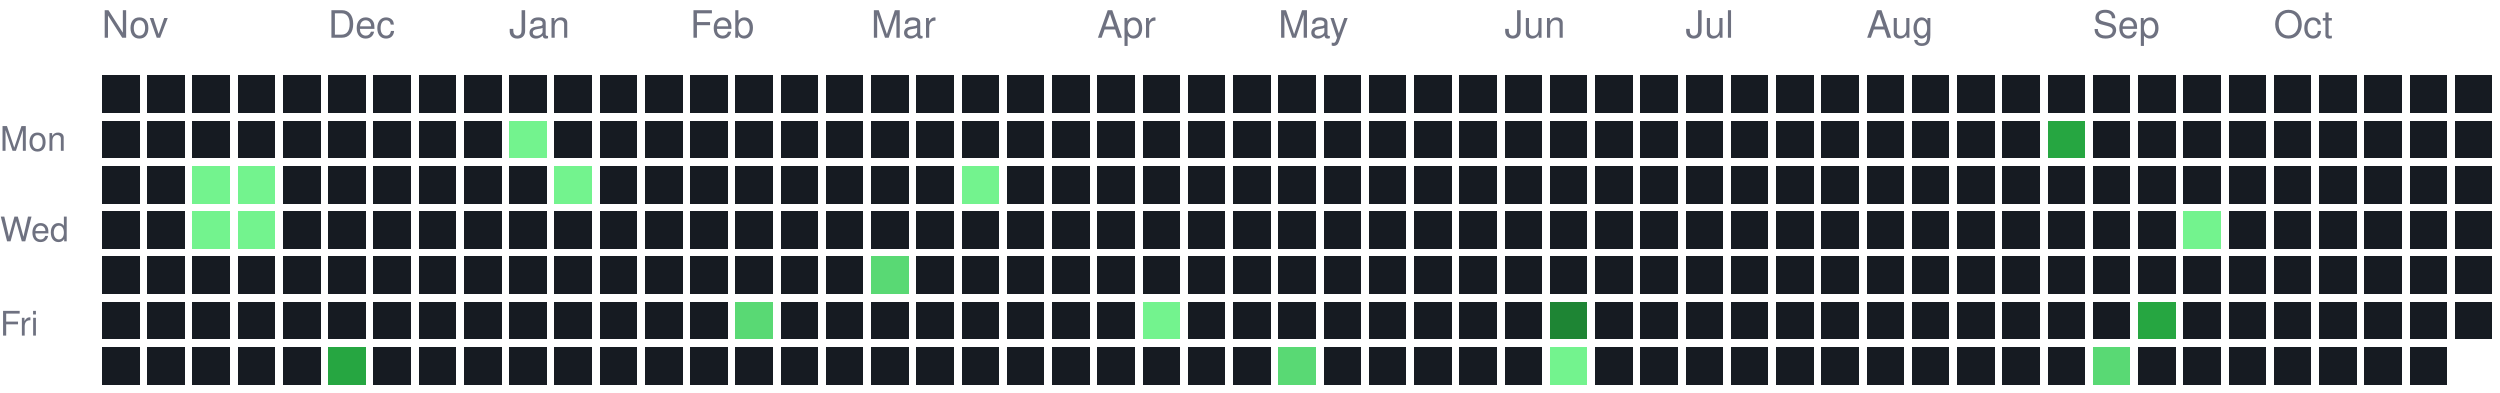
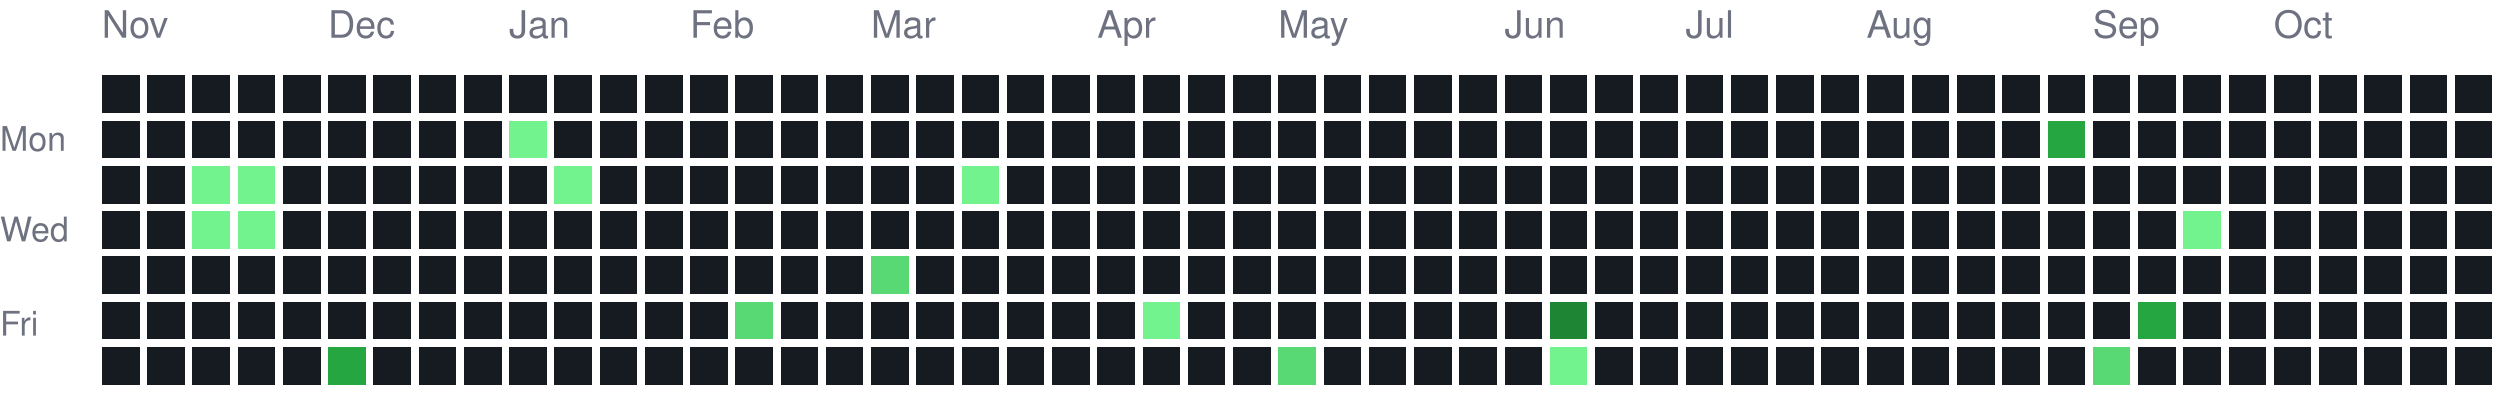
<svg xmlns="http://www.w3.org/2000/svg" version="1.1" width="663" height="104">
  <rect style="fill:#161b22;shape-rendering:crispedges;" data-score="0" data-date="2025-11-02" x="27" y="20" width="10" height="10" />
  <rect style="fill:#161b22;shape-rendering:crispedges;" data-score="0" data-date="2025-11-09" x="39" y="20" width="10" height="10" />
  <rect style="fill:#161b22;shape-rendering:crispedges;" data-score="0" data-date="2025-11-16" x="51" y="20" width="10" height="10" />
  <rect style="fill:#161b22;shape-rendering:crispedges;" data-score="0" data-date="2025-11-23" x="63" y="20" width="10" height="10" />
  <rect style="fill:#161b22;shape-rendering:crispedges;" data-score="0" data-date="2025-11-30" x="75" y="20" width="10" height="10" />
  <rect style="fill:#161b22;shape-rendering:crispedges;" data-score="0" data-date="2025-12-07" x="87" y="20" width="10" height="10" />
  <rect style="fill:#161b22;shape-rendering:crispedges;" data-score="0" data-date="2025-12-14" x="99" y="20" width="10" height="10" />
  <rect style="fill:#161b22;shape-rendering:crispedges;" data-score="0" data-date="2025-12-21" x="111" y="20" width="10" height="10" />
  <rect style="fill:#161b22;shape-rendering:crispedges;" data-score="0" data-date="2025-12-28" x="123" y="20" width="10" height="10" />
  <rect style="fill:#161b22;shape-rendering:crispedges;" data-score="0" data-date="2026-01-04" x="135" y="20" width="10" height="10" />
  <rect style="fill:#161b22;shape-rendering:crispedges;" data-score="0" data-date="2026-01-11" x="147" y="20" width="10" height="10" />
  <rect style="fill:#161b22;shape-rendering:crispedges;" data-score="0" data-date="2026-01-18" x="159" y="20" width="10" height="10" />
  <rect style="fill:#161b22;shape-rendering:crispedges;" data-score="0" data-date="2026-01-25" x="171" y="20" width="10" height="10" />
  <rect style="fill:#161b22;shape-rendering:crispedges;" data-score="0" data-date="2026-02-01" x="183" y="20" width="10" height="10" />
  <rect style="fill:#161b22;shape-rendering:crispedges;" data-score="0" data-date="2026-02-08" x="195" y="20" width="10" height="10" />
  <rect style="fill:#161b22;shape-rendering:crispedges;" data-score="0" data-date="2026-02-15" x="207" y="20" width="10" height="10" />
  <rect style="fill:#161b22;shape-rendering:crispedges;" data-score="0" data-date="2026-02-22" x="219" y="20" width="10" height="10" />
  <rect style="fill:#161b22;shape-rendering:crispedges;" data-score="0" data-date="2026-03-01" x="231" y="20" width="10" height="10" />
  <rect style="fill:#161b22;shape-rendering:crispedges;" data-score="0" data-date="2026-03-08" x="243" y="20" width="10" height="10" />
  <rect style="fill:#161b22;shape-rendering:crispedges;" data-score="0" data-date="2026-03-15" x="255" y="20" width="10" height="10" />
  <rect style="fill:#161b22;shape-rendering:crispedges;" data-score="0" data-date="2026-03-22" x="267" y="20" width="10" height="10" />
  <rect style="fill:#161b22;shape-rendering:crispedges;" data-score="0" data-date="2026-03-29" x="279" y="20" width="10" height="10" />
  <rect style="fill:#161b22;shape-rendering:crispedges;" data-score="0" data-date="2026-04-05" x="291" y="20" width="10" height="10" />
  <rect style="fill:#161b22;shape-rendering:crispedges;" data-score="0" data-date="2026-04-12" x="303" y="20" width="10" height="10" />
  <rect style="fill:#161b22;shape-rendering:crispedges;" data-score="0" data-date="2026-04-19" x="315" y="20" width="10" height="10" />
  <rect style="fill:#161b22;shape-rendering:crispedges;" data-score="0" data-date="2026-04-26" x="327" y="20" width="10" height="10" />
  <rect style="fill:#161b22;shape-rendering:crispedges;" data-score="0" data-date="2026-05-03" x="339" y="20" width="10" height="10" />
  <rect style="fill:#161b22;shape-rendering:crispedges;" data-score="0" data-date="2026-05-10" x="351" y="20" width="10" height="10" />
  <rect style="fill:#161b22;shape-rendering:crispedges;" data-score="0" data-date="2026-05-17" x="363" y="20" width="10" height="10" />
  <rect style="fill:#161b22;shape-rendering:crispedges;" data-score="0" data-date="2026-05-24" x="375" y="20" width="10" height="10" />
  <rect style="fill:#161b22;shape-rendering:crispedges;" data-score="0" data-date="2026-05-31" x="387" y="20" width="10" height="10" />
  <rect style="fill:#161b22;shape-rendering:crispedges;" data-score="0" data-date="2026-06-07" x="399" y="20" width="10" height="10" />
  <rect style="fill:#161b22;shape-rendering:crispedges;" data-score="0" data-date="2026-06-14" x="411" y="20" width="10" height="10" />
  <rect style="fill:#161b22;shape-rendering:crispedges;" data-score="0" data-date="2026-06-21" x="423" y="20" width="10" height="10" />
  <rect style="fill:#161b22;shape-rendering:crispedges;" data-score="0" data-date="2026-06-28" x="435" y="20" width="10" height="10" />
  <rect style="fill:#161b22;shape-rendering:crispedges;" data-score="0" data-date="2026-07-05" x="447" y="20" width="10" height="10" />
  <rect style="fill:#161b22;shape-rendering:crispedges;" data-score="0" data-date="2026-07-12" x="459" y="20" width="10" height="10" />
  <rect style="fill:#161b22;shape-rendering:crispedges;" data-score="0" data-date="2026-07-19" x="471" y="20" width="10" height="10" />
  <rect style="fill:#161b22;shape-rendering:crispedges;" data-score="0" data-date="2026-07-26" x="483" y="20" width="10" height="10" />
  <rect style="fill:#161b22;shape-rendering:crispedges;" data-score="0" data-date="2026-08-02" x="495" y="20" width="10" height="10" />
  <rect style="fill:#161b22;shape-rendering:crispedges;" data-score="0" data-date="2026-08-09" x="507" y="20" width="10" height="10" />
  <rect style="fill:#161b22;shape-rendering:crispedges;" data-score="0" data-date="2026-08-16" x="519" y="20" width="10" height="10" />
  <rect style="fill:#161b22;shape-rendering:crispedges;" data-score="0" data-date="2026-08-23" x="531" y="20" width="10" height="10" />
  <rect style="fill:#161b22;shape-rendering:crispedges;" data-score="0" data-date="2026-08-30" x="543" y="20" width="10" height="10" />
  <rect style="fill:#161b22;shape-rendering:crispedges;" data-score="0" data-date="2026-09-06" x="555" y="20" width="10" height="10" />
  <rect style="fill:#161b22;shape-rendering:crispedges;" data-score="0" data-date="2026-09-13" x="567" y="20" width="10" height="10" />
  <rect style="fill:#161b22;shape-rendering:crispedges;" data-score="0" data-date="2026-09-20" x="579" y="20" width="10" height="10" />
  <rect style="fill:#161b22;shape-rendering:crispedges;" data-score="0" data-date="2026-09-27" x="591" y="20" width="10" height="10" />
  <rect style="fill:#161b22;shape-rendering:crispedges;" data-score="0" data-date="2026-10-04" x="603" y="20" width="10" height="10" />
  <rect style="fill:#161b22;shape-rendering:crispedges;" data-score="0" data-date="2026-10-11" x="615" y="20" width="10" height="10" />
  <rect style="fill:#161b22;shape-rendering:crispedges;" data-score="0" data-date="2026-10-18" x="627" y="20" width="10" height="10" />
  <rect style="fill:#161b22;shape-rendering:crispedges;" data-score="0" data-date="2026-10-25" x="639" y="20" width="10" height="10" />
  <rect style="fill:#161b22;shape-rendering:crispedges;" data-score="0" data-date="2026-11-01" x="651" y="20" width="10" height="10" />
  <rect style="fill:#161b22;shape-rendering:crispedges;" data-score="0" data-date="2025-11-03" x="27" y="32" width="10" height="10" />
  <rect style="fill:#161b22;shape-rendering:crispedges;" data-score="0" data-date="2025-11-10" x="39" y="32" width="10" height="10" />
  <rect style="fill:#161b22;shape-rendering:crispedges;" data-score="0" data-date="2025-11-17" x="51" y="32" width="10" height="10" />
  <rect style="fill:#161b22;shape-rendering:crispedges;" data-score="0" data-date="2025-11-24" x="63" y="32" width="10" height="10" />
  <rect style="fill:#161b22;shape-rendering:crispedges;" data-score="0" data-date="2025-12-01" x="75" y="32" width="10" height="10" />
  <rect style="fill:#161b22;shape-rendering:crispedges;" data-score="0" data-date="2025-12-08" x="87" y="32" width="10" height="10" />
  <rect style="fill:#161b22;shape-rendering:crispedges;" data-score="0" data-date="2025-12-15" x="99" y="32" width="10" height="10" />
  <rect style="fill:#161b22;shape-rendering:crispedges;" data-score="0" data-date="2025-12-22" x="111" y="32" width="10" height="10" />
  <rect style="fill:#161b22;shape-rendering:crispedges;" data-score="0" data-date="2025-12-29" x="123" y="32" width="10" height="10" />
  <rect style="fill:#73f38e;shape-rendering:crispedges;" data-score="1" data-date="2026-01-05" x="135" y="32" width="10" height="10" />
  <rect style="fill:#161b22;shape-rendering:crispedges;" data-score="0" data-date="2026-01-12" x="147" y="32" width="10" height="10" />
  <rect style="fill:#161b22;shape-rendering:crispedges;" data-score="0" data-date="2026-01-19" x="159" y="32" width="10" height="10" />
  <rect style="fill:#161b22;shape-rendering:crispedges;" data-score="0" data-date="2026-01-26" x="171" y="32" width="10" height="10" />
  <rect style="fill:#161b22;shape-rendering:crispedges;" data-score="0" data-date="2026-02-02" x="183" y="32" width="10" height="10" />
  <rect style="fill:#161b22;shape-rendering:crispedges;" data-score="0" data-date="2026-02-09" x="195" y="32" width="10" height="10" />
  <rect style="fill:#161b22;shape-rendering:crispedges;" data-score="0" data-date="2026-02-16" x="207" y="32" width="10" height="10" />
  <rect style="fill:#161b22;shape-rendering:crispedges;" data-score="0" data-date="2026-02-23" x="219" y="32" width="10" height="10" />
  <rect style="fill:#161b22;shape-rendering:crispedges;" data-score="0" data-date="2026-03-02" x="231" y="32" width="10" height="10" />
  <rect style="fill:#161b22;shape-rendering:crispedges;" data-score="0" data-date="2026-03-09" x="243" y="32" width="10" height="10" />
  <rect style="fill:#161b22;shape-rendering:crispedges;" data-score="0" data-date="2026-03-16" x="255" y="32" width="10" height="10" />
  <rect style="fill:#161b22;shape-rendering:crispedges;" data-score="0" data-date="2026-03-23" x="267" y="32" width="10" height="10" />
  <rect style="fill:#161b22;shape-rendering:crispedges;" data-score="0" data-date="2026-03-30" x="279" y="32" width="10" height="10" />
  <rect style="fill:#161b22;shape-rendering:crispedges;" data-score="0" data-date="2026-04-06" x="291" y="32" width="10" height="10" />
  <rect style="fill:#161b22;shape-rendering:crispedges;" data-score="0" data-date="2026-04-13" x="303" y="32" width="10" height="10" />
  <rect style="fill:#161b22;shape-rendering:crispedges;" data-score="0" data-date="2026-04-20" x="315" y="32" width="10" height="10" />
  <rect style="fill:#161b22;shape-rendering:crispedges;" data-score="0" data-date="2026-04-27" x="327" y="32" width="10" height="10" />
  <rect style="fill:#161b22;shape-rendering:crispedges;" data-score="0" data-date="2026-05-04" x="339" y="32" width="10" height="10" />
  <rect style="fill:#161b22;shape-rendering:crispedges;" data-score="0" data-date="2026-05-11" x="351" y="32" width="10" height="10" />
  <rect style="fill:#161b22;shape-rendering:crispedges;" data-score="0" data-date="2026-05-18" x="363" y="32" width="10" height="10" />
  <rect style="fill:#161b22;shape-rendering:crispedges;" data-score="0" data-date="2026-05-25" x="375" y="32" width="10" height="10" />
  <rect style="fill:#161b22;shape-rendering:crispedges;" data-score="0" data-date="2026-06-01" x="387" y="32" width="10" height="10" />
  <rect style="fill:#161b22;shape-rendering:crispedges;" data-score="0" data-date="2026-06-08" x="399" y="32" width="10" height="10" />
  <rect style="fill:#161b22;shape-rendering:crispedges;" data-score="0" data-date="2026-06-15" x="411" y="32" width="10" height="10" />
  <rect style="fill:#161b22;shape-rendering:crispedges;" data-score="0" data-date="2026-06-22" x="423" y="32" width="10" height="10" />
  <rect style="fill:#161b22;shape-rendering:crispedges;" data-score="0" data-date="2026-06-29" x="435" y="32" width="10" height="10" />
  <rect style="fill:#161b22;shape-rendering:crispedges;" data-score="0" data-date="2026-07-06" x="447" y="32" width="10" height="10" />
  <rect style="fill:#161b22;shape-rendering:crispedges;" data-score="0" data-date="2026-07-13" x="459" y="32" width="10" height="10" />
  <rect style="fill:#161b22;shape-rendering:crispedges;" data-score="0" data-date="2026-07-20" x="471" y="32" width="10" height="10" />
  <rect style="fill:#161b22;shape-rendering:crispedges;" data-score="0" data-date="2026-07-27" x="483" y="32" width="10" height="10" />
  <rect style="fill:#161b22;shape-rendering:crispedges;" data-score="0" data-date="2026-08-03" x="495" y="32" width="10" height="10" />
  <rect style="fill:#161b22;shape-rendering:crispedges;" data-score="0" data-date="2026-08-10" x="507" y="32" width="10" height="10" />
  <rect style="fill:#161b22;shape-rendering:crispedges;" data-score="0" data-date="2026-08-17" x="519" y="32" width="10" height="10" />
  <rect style="fill:#161b22;shape-rendering:crispedges;" data-score="0" data-date="2026-08-24" x="531" y="32" width="10" height="10" />
  <rect style="fill:#26a641;shape-rendering:crispedges;" data-score="3" data-date="2026-08-31" x="543" y="32" width="10" height="10" />
  <rect style="fill:#161b22;shape-rendering:crispedges;" data-score="0" data-date="2026-09-07" x="555" y="32" width="10" height="10" />
  <rect style="fill:#161b22;shape-rendering:crispedges;" data-score="0" data-date="2026-09-14" x="567" y="32" width="10" height="10" />
  <rect style="fill:#161b22;shape-rendering:crispedges;" data-score="0" data-date="2026-09-21" x="579" y="32" width="10" height="10" />
  <rect style="fill:#161b22;shape-rendering:crispedges;" data-score="0" data-date="2026-09-28" x="591" y="32" width="10" height="10" />
  <rect style="fill:#161b22;shape-rendering:crispedges;" data-score="0" data-date="2026-10-05" x="603" y="32" width="10" height="10" />
  <rect style="fill:#161b22;shape-rendering:crispedges;" data-score="0" data-date="2026-10-12" x="615" y="32" width="10" height="10" />
  <rect style="fill:#161b22;shape-rendering:crispedges;" data-score="0" data-date="2026-10-19" x="627" y="32" width="10" height="10" />
  <rect style="fill:#161b22;shape-rendering:crispedges;" data-score="0" data-date="2026-10-26" x="639" y="32" width="10" height="10" />
  <rect style="fill:#161b22;shape-rendering:crispedges;" data-score="0" data-date="2026-11-02" x="651" y="32" width="10" height="10" />
  <rect style="fill:#161b22;shape-rendering:crispedges;" data-score="0" data-date="2025-11-04" x="27" y="44" width="10" height="10" />
  <rect style="fill:#161b22;shape-rendering:crispedges;" data-score="0" data-date="2025-11-11" x="39" y="44" width="10" height="10" />
  <rect style="fill:#73f38e;shape-rendering:crispedges;" data-score="1" data-date="2025-11-18" x="51" y="44" width="10" height="10" />
  <rect style="fill:#73f38e;shape-rendering:crispedges;" data-score="1" data-date="2025-11-25" x="63" y="44" width="10" height="10" />
  <rect style="fill:#161b22;shape-rendering:crispedges;" data-score="0" data-date="2025-12-02" x="75" y="44" width="10" height="10" />
  <rect style="fill:#161b22;shape-rendering:crispedges;" data-score="0" data-date="2025-12-09" x="87" y="44" width="10" height="10" />
  <rect style="fill:#161b22;shape-rendering:crispedges;" data-score="0" data-date="2025-12-16" x="99" y="44" width="10" height="10" />
  <rect style="fill:#161b22;shape-rendering:crispedges;" data-score="0" data-date="2025-12-23" x="111" y="44" width="10" height="10" />
  <rect style="fill:#161b22;shape-rendering:crispedges;" data-score="0" data-date="2025-12-30" x="123" y="44" width="10" height="10" />
  <rect style="fill:#161b22;shape-rendering:crispedges;" data-score="0" data-date="2026-01-06" x="135" y="44" width="10" height="10" />
  <rect style="fill:#73f38e;shape-rendering:crispedges;" data-score="1" data-date="2026-01-13" x="147" y="44" width="10" height="10" />
  <rect style="fill:#161b22;shape-rendering:crispedges;" data-score="0" data-date="2026-01-20" x="159" y="44" width="10" height="10" />
  <rect style="fill:#161b22;shape-rendering:crispedges;" data-score="0" data-date="2026-01-27" x="171" y="44" width="10" height="10" />
  <rect style="fill:#161b22;shape-rendering:crispedges;" data-score="0" data-date="2026-02-03" x="183" y="44" width="10" height="10" />
  <rect style="fill:#161b22;shape-rendering:crispedges;" data-score="0" data-date="2026-02-10" x="195" y="44" width="10" height="10" />
  <rect style="fill:#161b22;shape-rendering:crispedges;" data-score="0" data-date="2026-02-17" x="207" y="44" width="10" height="10" />
  <rect style="fill:#161b22;shape-rendering:crispedges;" data-score="0" data-date="2026-02-24" x="219" y="44" width="10" height="10" />
  <rect style="fill:#161b22;shape-rendering:crispedges;" data-score="0" data-date="2026-03-03" x="231" y="44" width="10" height="10" />
  <rect style="fill:#161b22;shape-rendering:crispedges;" data-score="0" data-date="2026-03-10" x="243" y="44" width="10" height="10" />
  <rect style="fill:#73f38e;shape-rendering:crispedges;" data-score="1" data-date="2026-03-17" x="255" y="44" width="10" height="10" />
  <rect style="fill:#161b22;shape-rendering:crispedges;" data-score="0" data-date="2026-03-24" x="267" y="44" width="10" height="10" />
  <rect style="fill:#161b22;shape-rendering:crispedges;" data-score="0" data-date="2026-03-31" x="279" y="44" width="10" height="10" />
  <rect style="fill:#161b22;shape-rendering:crispedges;" data-score="0" data-date="2026-04-07" x="291" y="44" width="10" height="10" />
  <rect style="fill:#161b22;shape-rendering:crispedges;" data-score="0" data-date="2026-04-14" x="303" y="44" width="10" height="10" />
  <rect style="fill:#161b22;shape-rendering:crispedges;" data-score="0" data-date="2026-04-21" x="315" y="44" width="10" height="10" />
  <rect style="fill:#161b22;shape-rendering:crispedges;" data-score="0" data-date="2026-04-28" x="327" y="44" width="10" height="10" />
  <rect style="fill:#161b22;shape-rendering:crispedges;" data-score="0" data-date="2026-05-05" x="339" y="44" width="10" height="10" />
  <rect style="fill:#161b22;shape-rendering:crispedges;" data-score="0" data-date="2026-05-12" x="351" y="44" width="10" height="10" />
  <rect style="fill:#161b22;shape-rendering:crispedges;" data-score="0" data-date="2026-05-19" x="363" y="44" width="10" height="10" />
  <rect style="fill:#161b22;shape-rendering:crispedges;" data-score="0" data-date="2026-05-26" x="375" y="44" width="10" height="10" />
  <rect style="fill:#161b22;shape-rendering:crispedges;" data-score="0" data-date="2026-06-02" x="387" y="44" width="10" height="10" />
  <rect style="fill:#161b22;shape-rendering:crispedges;" data-score="0" data-date="2026-06-09" x="399" y="44" width="10" height="10" />
  <rect style="fill:#161b22;shape-rendering:crispedges;" data-score="0" data-date="2026-06-16" x="411" y="44" width="10" height="10" />
  <rect style="fill:#161b22;shape-rendering:crispedges;" data-score="0" data-date="2026-06-23" x="423" y="44" width="10" height="10" />
  <rect style="fill:#161b22;shape-rendering:crispedges;" data-score="0" data-date="2026-06-30" x="435" y="44" width="10" height="10" />
  <rect style="fill:#161b22;shape-rendering:crispedges;" data-score="0" data-date="2026-07-07" x="447" y="44" width="10" height="10" />
  <rect style="fill:#161b22;shape-rendering:crispedges;" data-score="0" data-date="2026-07-14" x="459" y="44" width="10" height="10" />
  <rect style="fill:#161b22;shape-rendering:crispedges;" data-score="0" data-date="2026-07-21" x="471" y="44" width="10" height="10" />
  <rect style="fill:#161b22;shape-rendering:crispedges;" data-score="0" data-date="2026-07-28" x="483" y="44" width="10" height="10" />
  <rect style="fill:#161b22;shape-rendering:crispedges;" data-score="0" data-date="2026-08-04" x="495" y="44" width="10" height="10" />
  <rect style="fill:#161b22;shape-rendering:crispedges;" data-score="0" data-date="2026-08-11" x="507" y="44" width="10" height="10" />
  <rect style="fill:#161b22;shape-rendering:crispedges;" data-score="0" data-date="2026-08-18" x="519" y="44" width="10" height="10" />
  <rect style="fill:#161b22;shape-rendering:crispedges;" data-score="0" data-date="2026-08-25" x="531" y="44" width="10" height="10" />
  <rect style="fill:#161b22;shape-rendering:crispedges;" data-score="0" data-date="2026-09-01" x="543" y="44" width="10" height="10" />
  <rect style="fill:#161b22;shape-rendering:crispedges;" data-score="0" data-date="2026-09-08" x="555" y="44" width="10" height="10" />
  <rect style="fill:#161b22;shape-rendering:crispedges;" data-score="0" data-date="2026-09-15" x="567" y="44" width="10" height="10" />
  <rect style="fill:#161b22;shape-rendering:crispedges;" data-score="0" data-date="2026-09-22" x="579" y="44" width="10" height="10" />
  <rect style="fill:#161b22;shape-rendering:crispedges;" data-score="0" data-date="2026-09-29" x="591" y="44" width="10" height="10" />
  <rect style="fill:#161b22;shape-rendering:crispedges;" data-score="0" data-date="2026-10-06" x="603" y="44" width="10" height="10" />
  <rect style="fill:#161b22;shape-rendering:crispedges;" data-score="0" data-date="2026-10-13" x="615" y="44" width="10" height="10" />
  <rect style="fill:#161b22;shape-rendering:crispedges;" data-score="0" data-date="2026-10-20" x="627" y="44" width="10" height="10" />
  <rect style="fill:#161b22;shape-rendering:crispedges;" data-score="0" data-date="2026-10-27" x="639" y="44" width="10" height="10" />
  <rect style="fill:#161b22;shape-rendering:crispedges;" data-score="0" data-date="2026-11-03" x="651" y="44" width="10" height="10" />
  <rect style="fill:#161b22;shape-rendering:crispedges;" data-score="0" data-date="2025-11-05" x="27" y="56" width="10" height="10" />
  <rect style="fill:#161b22;shape-rendering:crispedges;" data-score="0" data-date="2025-11-12" x="39" y="56" width="10" height="10" />
  <rect style="fill:#73f38e;shape-rendering:crispedges;" data-score="1" data-date="2025-11-19" x="51" y="56" width="10" height="10" />
  <rect style="fill:#73f38e;shape-rendering:crispedges;" data-score="1" data-date="2025-11-26" x="63" y="56" width="10" height="10" />
  <rect style="fill:#161b22;shape-rendering:crispedges;" data-score="0" data-date="2025-12-03" x="75" y="56" width="10" height="10" />
  <rect style="fill:#161b22;shape-rendering:crispedges;" data-score="0" data-date="2025-12-10" x="87" y="56" width="10" height="10" />
  <rect style="fill:#161b22;shape-rendering:crispedges;" data-score="0" data-date="2025-12-17" x="99" y="56" width="10" height="10" />
  <rect style="fill:#161b22;shape-rendering:crispedges;" data-score="0" data-date="2025-12-24" x="111" y="56" width="10" height="10" />
  <rect style="fill:#161b22;shape-rendering:crispedges;" data-score="0" data-date="2025-12-31" x="123" y="56" width="10" height="10" />
  <rect style="fill:#161b22;shape-rendering:crispedges;" data-score="0" data-date="2026-01-07" x="135" y="56" width="10" height="10" />
  <rect style="fill:#161b22;shape-rendering:crispedges;" data-score="0" data-date="2026-01-14" x="147" y="56" width="10" height="10" />
  <rect style="fill:#161b22;shape-rendering:crispedges;" data-score="0" data-date="2026-01-21" x="159" y="56" width="10" height="10" />
  <rect style="fill:#161b22;shape-rendering:crispedges;" data-score="0" data-date="2026-01-28" x="171" y="56" width="10" height="10" />
  <rect style="fill:#161b22;shape-rendering:crispedges;" data-score="0" data-date="2026-02-04" x="183" y="56" width="10" height="10" />
  <rect style="fill:#161b22;shape-rendering:crispedges;" data-score="0" data-date="2026-02-11" x="195" y="56" width="10" height="10" />
  <rect style="fill:#161b22;shape-rendering:crispedges;" data-score="0" data-date="2026-02-18" x="207" y="56" width="10" height="10" />
  <rect style="fill:#161b22;shape-rendering:crispedges;" data-score="0" data-date="2026-02-25" x="219" y="56" width="10" height="10" />
  <rect style="fill:#161b22;shape-rendering:crispedges;" data-score="0" data-date="2026-03-04" x="231" y="56" width="10" height="10" />
  <rect style="fill:#161b22;shape-rendering:crispedges;" data-score="0" data-date="2026-03-11" x="243" y="56" width="10" height="10" />
  <rect style="fill:#161b22;shape-rendering:crispedges;" data-score="0" data-date="2026-03-18" x="255" y="56" width="10" height="10" />
  <rect style="fill:#161b22;shape-rendering:crispedges;" data-score="0" data-date="2026-03-25" x="267" y="56" width="10" height="10" />
  <rect style="fill:#161b22;shape-rendering:crispedges;" data-score="0" data-date="2026-04-01" x="279" y="56" width="10" height="10" />
  <rect style="fill:#161b22;shape-rendering:crispedges;" data-score="0" data-date="2026-04-08" x="291" y="56" width="10" height="10" />
  <rect style="fill:#161b22;shape-rendering:crispedges;" data-score="0" data-date="2026-04-15" x="303" y="56" width="10" height="10" />
  <rect style="fill:#161b22;shape-rendering:crispedges;" data-score="0" data-date="2026-04-22" x="315" y="56" width="10" height="10" />
  <rect style="fill:#161b22;shape-rendering:crispedges;" data-score="0" data-date="2026-04-29" x="327" y="56" width="10" height="10" />
  <rect style="fill:#161b22;shape-rendering:crispedges;" data-score="0" data-date="2026-05-06" x="339" y="56" width="10" height="10" />
  <rect style="fill:#161b22;shape-rendering:crispedges;" data-score="0" data-date="2026-05-13" x="351" y="56" width="10" height="10" />
  <rect style="fill:#161b22;shape-rendering:crispedges;" data-score="0" data-date="2026-05-20" x="363" y="56" width="10" height="10" />
  <rect style="fill:#161b22;shape-rendering:crispedges;" data-score="0" data-date="2026-05-27" x="375" y="56" width="10" height="10" />
  <rect style="fill:#161b22;shape-rendering:crispedges;" data-score="0" data-date="2026-06-03" x="387" y="56" width="10" height="10" />
  <rect style="fill:#161b22;shape-rendering:crispedges;" data-score="0" data-date="2026-06-10" x="399" y="56" width="10" height="10" />
  <rect style="fill:#161b22;shape-rendering:crispedges;" data-score="0" data-date="2026-06-17" x="411" y="56" width="10" height="10" />
  <rect style="fill:#161b22;shape-rendering:crispedges;" data-score="0" data-date="2026-06-24" x="423" y="56" width="10" height="10" />
  <rect style="fill:#161b22;shape-rendering:crispedges;" data-score="0" data-date="2026-07-01" x="435" y="56" width="10" height="10" />
  <rect style="fill:#161b22;shape-rendering:crispedges;" data-score="0" data-date="2026-07-08" x="447" y="56" width="10" height="10" />
  <rect style="fill:#161b22;shape-rendering:crispedges;" data-score="0" data-date="2026-07-15" x="459" y="56" width="10" height="10" />
  <rect style="fill:#161b22;shape-rendering:crispedges;" data-score="0" data-date="2026-07-22" x="471" y="56" width="10" height="10" />
  <rect style="fill:#161b22;shape-rendering:crispedges;" data-score="0" data-date="2026-07-29" x="483" y="56" width="10" height="10" />
  <rect style="fill:#161b22;shape-rendering:crispedges;" data-score="0" data-date="2026-08-05" x="495" y="56" width="10" height="10" />
  <rect style="fill:#161b22;shape-rendering:crispedges;" data-score="0" data-date="2026-08-12" x="507" y="56" width="10" height="10" />
  <rect style="fill:#161b22;shape-rendering:crispedges;" data-score="0" data-date="2026-08-19" x="519" y="56" width="10" height="10" />
  <rect style="fill:#161b22;shape-rendering:crispedges;" data-score="0" data-date="2026-08-26" x="531" y="56" width="10" height="10" />
  <rect style="fill:#161b22;shape-rendering:crispedges;" data-score="0" data-date="2026-09-02" x="543" y="56" width="10" height="10" />
  <rect style="fill:#161b22;shape-rendering:crispedges;" data-score="0" data-date="2026-09-09" x="555" y="56" width="10" height="10" />
  <rect style="fill:#161b22;shape-rendering:crispedges;" data-score="0" data-date="2026-09-16" x="567" y="56" width="10" height="10" />
  <rect style="fill:#73f38e;shape-rendering:crispedges;" data-score="1" data-date="2026-09-23" x="579" y="56" width="10" height="10" />
  <rect style="fill:#161b22;shape-rendering:crispedges;" data-score="0" data-date="2026-09-30" x="591" y="56" width="10" height="10" />
  <rect style="fill:#161b22;shape-rendering:crispedges;" data-score="0" data-date="2026-10-07" x="603" y="56" width="10" height="10" />
  <rect style="fill:#161b22;shape-rendering:crispedges;" data-score="0" data-date="2026-10-14" x="615" y="56" width="10" height="10" />
  <rect style="fill:#161b22;shape-rendering:crispedges;" data-score="0" data-date="2026-10-21" x="627" y="56" width="10" height="10" />
  <rect style="fill:#161b22;shape-rendering:crispedges;" data-score="0" data-date="2026-10-28" x="639" y="56" width="10" height="10" />
  <rect style="fill:#161b22;shape-rendering:crispedges;" data-score="0" data-date="2026-11-04" x="651" y="56" width="10" height="10" />
  <rect style="fill:#161b22;shape-rendering:crispedges;" data-score="0" data-date="2025-11-06" x="27" y="68" width="10" height="10" />
  <rect style="fill:#161b22;shape-rendering:crispedges;" data-score="0" data-date="2025-11-13" x="39" y="68" width="10" height="10" />
  <rect style="fill:#161b22;shape-rendering:crispedges;" data-score="0" data-date="2025-11-20" x="51" y="68" width="10" height="10" />
  <rect style="fill:#161b22;shape-rendering:crispedges;" data-score="0" data-date="2025-11-27" x="63" y="68" width="10" height="10" />
  <rect style="fill:#161b22;shape-rendering:crispedges;" data-score="0" data-date="2025-12-04" x="75" y="68" width="10" height="10" />
  <rect style="fill:#161b22;shape-rendering:crispedges;" data-score="0" data-date="2025-12-11" x="87" y="68" width="10" height="10" />
  <rect style="fill:#161b22;shape-rendering:crispedges;" data-score="0" data-date="2025-12-18" x="99" y="68" width="10" height="10" />
  <rect style="fill:#161b22;shape-rendering:crispedges;" data-score="0" data-date="2025-12-25" x="111" y="68" width="10" height="10" />
  <rect style="fill:#161b22;shape-rendering:crispedges;" data-score="0" data-date="2026-01-01" x="123" y="68" width="10" height="10" />
  <rect style="fill:#161b22;shape-rendering:crispedges;" data-score="0" data-date="2026-01-08" x="135" y="68" width="10" height="10" />
  <rect style="fill:#161b22;shape-rendering:crispedges;" data-score="0" data-date="2026-01-15" x="147" y="68" width="10" height="10" />
  <rect style="fill:#161b22;shape-rendering:crispedges;" data-score="0" data-date="2026-01-22" x="159" y="68" width="10" height="10" />
  <rect style="fill:#161b22;shape-rendering:crispedges;" data-score="0" data-date="2026-01-29" x="171" y="68" width="10" height="10" />
  <rect style="fill:#161b22;shape-rendering:crispedges;" data-score="0" data-date="2026-02-05" x="183" y="68" width="10" height="10" />
  <rect style="fill:#161b22;shape-rendering:crispedges;" data-score="0" data-date="2026-02-12" x="195" y="68" width="10" height="10" />
  <rect style="fill:#161b22;shape-rendering:crispedges;" data-score="0" data-date="2026-02-19" x="207" y="68" width="10" height="10" />
  <rect style="fill:#161b22;shape-rendering:crispedges;" data-score="0" data-date="2026-02-26" x="219" y="68" width="10" height="10" />
  <rect style="fill:#59d974;shape-rendering:crispedges;" data-score="2" data-date="2026-03-05" x="231" y="68" width="10" height="10" />
  <rect style="fill:#161b22;shape-rendering:crispedges;" data-score="0" data-date="2026-03-12" x="243" y="68" width="10" height="10" />
  <rect style="fill:#161b22;shape-rendering:crispedges;" data-score="0" data-date="2026-03-19" x="255" y="68" width="10" height="10" />
  <rect style="fill:#161b22;shape-rendering:crispedges;" data-score="0" data-date="2026-03-26" x="267" y="68" width="10" height="10" />
  <rect style="fill:#161b22;shape-rendering:crispedges;" data-score="0" data-date="2026-04-02" x="279" y="68" width="10" height="10" />
  <rect style="fill:#161b22;shape-rendering:crispedges;" data-score="0" data-date="2026-04-09" x="291" y="68" width="10" height="10" />
  <rect style="fill:#161b22;shape-rendering:crispedges;" data-score="0" data-date="2026-04-16" x="303" y="68" width="10" height="10" />
  <rect style="fill:#161b22;shape-rendering:crispedges;" data-score="0" data-date="2026-04-23" x="315" y="68" width="10" height="10" />
  <rect style="fill:#161b22;shape-rendering:crispedges;" data-score="0" data-date="2026-04-30" x="327" y="68" width="10" height="10" />
  <rect style="fill:#161b22;shape-rendering:crispedges;" data-score="0" data-date="2026-05-07" x="339" y="68" width="10" height="10" />
  <rect style="fill:#161b22;shape-rendering:crispedges;" data-score="0" data-date="2026-05-14" x="351" y="68" width="10" height="10" />
  <rect style="fill:#161b22;shape-rendering:crispedges;" data-score="0" data-date="2026-05-21" x="363" y="68" width="10" height="10" />
  <rect style="fill:#161b22;shape-rendering:crispedges;" data-score="0" data-date="2026-05-28" x="375" y="68" width="10" height="10" />
  <rect style="fill:#161b22;shape-rendering:crispedges;" data-score="0" data-date="2026-06-04" x="387" y="68" width="10" height="10" />
  <rect style="fill:#161b22;shape-rendering:crispedges;" data-score="0" data-date="2026-06-11" x="399" y="68" width="10" height="10" />
  <rect style="fill:#161b22;shape-rendering:crispedges;" data-score="0" data-date="2026-06-18" x="411" y="68" width="10" height="10" />
  <rect style="fill:#161b22;shape-rendering:crispedges;" data-score="0" data-date="2026-06-25" x="423" y="68" width="10" height="10" />
  <rect style="fill:#161b22;shape-rendering:crispedges;" data-score="0" data-date="2026-07-02" x="435" y="68" width="10" height="10" />
  <rect style="fill:#161b22;shape-rendering:crispedges;" data-score="0" data-date="2026-07-09" x="447" y="68" width="10" height="10" />
  <rect style="fill:#161b22;shape-rendering:crispedges;" data-score="0" data-date="2026-07-16" x="459" y="68" width="10" height="10" />
  <rect style="fill:#161b22;shape-rendering:crispedges;" data-score="0" data-date="2026-07-23" x="471" y="68" width="10" height="10" />
  <rect style="fill:#161b22;shape-rendering:crispedges;" data-score="0" data-date="2026-07-30" x="483" y="68" width="10" height="10" />
  <rect style="fill:#161b22;shape-rendering:crispedges;" data-score="0" data-date="2026-08-06" x="495" y="68" width="10" height="10" />
  <rect style="fill:#161b22;shape-rendering:crispedges;" data-score="0" data-date="2026-08-13" x="507" y="68" width="10" height="10" />
  <rect style="fill:#161b22;shape-rendering:crispedges;" data-score="0" data-date="2026-08-20" x="519" y="68" width="10" height="10" />
  <rect style="fill:#161b22;shape-rendering:crispedges;" data-score="0" data-date="2026-08-27" x="531" y="68" width="10" height="10" />
  <rect style="fill:#161b22;shape-rendering:crispedges;" data-score="0" data-date="2026-09-03" x="543" y="68" width="10" height="10" />
  <rect style="fill:#161b22;shape-rendering:crispedges;" data-score="0" data-date="2026-09-10" x="555" y="68" width="10" height="10" />
  <rect style="fill:#161b22;shape-rendering:crispedges;" data-score="0" data-date="2026-09-17" x="567" y="68" width="10" height="10" />
  <rect style="fill:#161b22;shape-rendering:crispedges;" data-score="0" data-date="2026-09-24" x="579" y="68" width="10" height="10" />
  <rect style="fill:#161b22;shape-rendering:crispedges;" data-score="0" data-date="2026-10-01" x="591" y="68" width="10" height="10" />
  <rect style="fill:#161b22;shape-rendering:crispedges;" data-score="0" data-date="2026-10-08" x="603" y="68" width="10" height="10" />
  <rect style="fill:#161b22;shape-rendering:crispedges;" data-score="0" data-date="2026-10-15" x="615" y="68" width="10" height="10" />
  <rect style="fill:#161b22;shape-rendering:crispedges;" data-score="0" data-date="2026-10-22" x="627" y="68" width="10" height="10" />
  <rect style="fill:#161b22;shape-rendering:crispedges;" data-score="0" data-date="2026-10-29" x="639" y="68" width="10" height="10" />
  <rect style="fill:#161b22;shape-rendering:crispedges;" data-score="0" data-date="2026-11-05" x="651" y="68" width="10" height="10" />
  <rect style="fill:#161b22;shape-rendering:crispedges;" data-score="0" data-date="2025-11-07" x="27" y="80" width="10" height="10" />
  <rect style="fill:#161b22;shape-rendering:crispedges;" data-score="0" data-date="2025-11-14" x="39" y="80" width="10" height="10" />
  <rect style="fill:#161b22;shape-rendering:crispedges;" data-score="0" data-date="2025-11-21" x="51" y="80" width="10" height="10" />
  <rect style="fill:#161b22;shape-rendering:crispedges;" data-score="0" data-date="2025-11-28" x="63" y="80" width="10" height="10" />
  <rect style="fill:#161b22;shape-rendering:crispedges;" data-score="0" data-date="2025-12-05" x="75" y="80" width="10" height="10" />
  <rect style="fill:#161b22;shape-rendering:crispedges;" data-score="0" data-date="2025-12-12" x="87" y="80" width="10" height="10" />
  <rect style="fill:#161b22;shape-rendering:crispedges;" data-score="0" data-date="2025-12-19" x="99" y="80" width="10" height="10" />
  <rect style="fill:#161b22;shape-rendering:crispedges;" data-score="0" data-date="2025-12-26" x="111" y="80" width="10" height="10" />
  <rect style="fill:#161b22;shape-rendering:crispedges;" data-score="0" data-date="2026-01-02" x="123" y="80" width="10" height="10" />
  <rect style="fill:#161b22;shape-rendering:crispedges;" data-score="0" data-date="2026-01-09" x="135" y="80" width="10" height="10" />
  <rect style="fill:#161b22;shape-rendering:crispedges;" data-score="0" data-date="2026-01-16" x="147" y="80" width="10" height="10" />
  <rect style="fill:#161b22;shape-rendering:crispedges;" data-score="0" data-date="2026-01-23" x="159" y="80" width="10" height="10" />
  <rect style="fill:#161b22;shape-rendering:crispedges;" data-score="0" data-date="2026-01-30" x="171" y="80" width="10" height="10" />
  <rect style="fill:#161b22;shape-rendering:crispedges;" data-score="0" data-date="2026-02-06" x="183" y="80" width="10" height="10" />
  <rect style="fill:#59d974;shape-rendering:crispedges;" data-score="2" data-date="2026-02-13" x="195" y="80" width="10" height="10" />
  <rect style="fill:#161b22;shape-rendering:crispedges;" data-score="0" data-date="2026-02-20" x="207" y="80" width="10" height="10" />
  <rect style="fill:#161b22;shape-rendering:crispedges;" data-score="0" data-date="2026-02-27" x="219" y="80" width="10" height="10" />
  <rect style="fill:#161b22;shape-rendering:crispedges;" data-score="0" data-date="2026-03-06" x="231" y="80" width="10" height="10" />
  <rect style="fill:#161b22;shape-rendering:crispedges;" data-score="0" data-date="2026-03-13" x="243" y="80" width="10" height="10" />
  <rect style="fill:#161b22;shape-rendering:crispedges;" data-score="0" data-date="2026-03-20" x="255" y="80" width="10" height="10" />
  <rect style="fill:#161b22;shape-rendering:crispedges;" data-score="0" data-date="2026-03-27" x="267" y="80" width="10" height="10" />
  <rect style="fill:#161b22;shape-rendering:crispedges;" data-score="0" data-date="2026-04-03" x="279" y="80" width="10" height="10" />
  <rect style="fill:#161b22;shape-rendering:crispedges;" data-score="0" data-date="2026-04-10" x="291" y="80" width="10" height="10" />
  <rect style="fill:#73f38e;shape-rendering:crispedges;" data-score="1" data-date="2026-04-17" x="303" y="80" width="10" height="10" />
  <rect style="fill:#161b22;shape-rendering:crispedges;" data-score="0" data-date="2026-04-24" x="315" y="80" width="10" height="10" />
  <rect style="fill:#161b22;shape-rendering:crispedges;" data-score="0" data-date="2026-05-01" x="327" y="80" width="10" height="10" />
  <rect style="fill:#161b22;shape-rendering:crispedges;" data-score="0" data-date="2026-05-08" x="339" y="80" width="10" height="10" />
  <rect style="fill:#161b22;shape-rendering:crispedges;" data-score="0" data-date="2026-05-15" x="351" y="80" width="10" height="10" />
  <rect style="fill:#161b22;shape-rendering:crispedges;" data-score="0" data-date="2026-05-22" x="363" y="80" width="10" height="10" />
  <rect style="fill:#161b22;shape-rendering:crispedges;" data-score="0" data-date="2026-05-29" x="375" y="80" width="10" height="10" />
  <rect style="fill:#161b22;shape-rendering:crispedges;" data-score="0" data-date="2026-06-05" x="387" y="80" width="10" height="10" />
  <rect style="fill:#161b22;shape-rendering:crispedges;" data-score="0" data-date="2026-06-12" x="399" y="80" width="10" height="10" />
  <rect style="fill:#1e8534;shape-rendering:crispedges;" data-score="4" data-date="2026-06-19" x="411" y="80" width="10" height="10" />
  <rect style="fill:#161b22;shape-rendering:crispedges;" data-score="0" data-date="2026-06-26" x="423" y="80" width="10" height="10" />
  <rect style="fill:#161b22;shape-rendering:crispedges;" data-score="0" data-date="2026-07-03" x="435" y="80" width="10" height="10" />
  <rect style="fill:#161b22;shape-rendering:crispedges;" data-score="0" data-date="2026-07-10" x="447" y="80" width="10" height="10" />
  <rect style="fill:#161b22;shape-rendering:crispedges;" data-score="0" data-date="2026-07-17" x="459" y="80" width="10" height="10" />
  <rect style="fill:#161b22;shape-rendering:crispedges;" data-score="0" data-date="2026-07-24" x="471" y="80" width="10" height="10" />
  <rect style="fill:#161b22;shape-rendering:crispedges;" data-score="0" data-date="2026-07-31" x="483" y="80" width="10" height="10" />
  <rect style="fill:#161b22;shape-rendering:crispedges;" data-score="0" data-date="2026-08-07" x="495" y="80" width="10" height="10" />
  <rect style="fill:#161b22;shape-rendering:crispedges;" data-score="0" data-date="2026-08-14" x="507" y="80" width="10" height="10" />
  <rect style="fill:#161b22;shape-rendering:crispedges;" data-score="0" data-date="2026-08-21" x="519" y="80" width="10" height="10" />
  <rect style="fill:#161b22;shape-rendering:crispedges;" data-score="0" data-date="2026-08-28" x="531" y="80" width="10" height="10" />
  <rect style="fill:#161b22;shape-rendering:crispedges;" data-score="0" data-date="2026-09-04" x="543" y="80" width="10" height="10" />
  <rect style="fill:#161b22;shape-rendering:crispedges;" data-score="0" data-date="2026-09-11" x="555" y="80" width="10" height="10" />
  <rect style="fill:#26a641;shape-rendering:crispedges;" data-score="3" data-date="2026-09-18" x="567" y="80" width="10" height="10" />
  <rect style="fill:#161b22;shape-rendering:crispedges;" data-score="0" data-date="2026-09-25" x="579" y="80" width="10" height="10" />
  <rect style="fill:#161b22;shape-rendering:crispedges;" data-score="0" data-date="2026-10-02" x="591" y="80" width="10" height="10" />
  <rect style="fill:#161b22;shape-rendering:crispedges;" data-score="0" data-date="2026-10-09" x="603" y="80" width="10" height="10" />
  <rect style="fill:#161b22;shape-rendering:crispedges;" data-score="0" data-date="2026-10-16" x="615" y="80" width="10" height="10" />
  <rect style="fill:#161b22;shape-rendering:crispedges;" data-score="0" data-date="2026-10-23" x="627" y="80" width="10" height="10" />
  <rect style="fill:#161b22;shape-rendering:crispedges;" data-score="0" data-date="2026-10-30" x="639" y="80" width="10" height="10" />
  <rect style="fill:#161b22;shape-rendering:crispedges;" data-score="0" data-date="2026-11-06" x="651" y="80" width="10" height="10" />
  <rect style="fill:#161b22;shape-rendering:crispedges;" data-score="0" data-date="2025-11-08" x="27" y="92" width="10" height="10" />
  <rect style="fill:#161b22;shape-rendering:crispedges;" data-score="0" data-date="2025-11-15" x="39" y="92" width="10" height="10" />
  <rect style="fill:#161b22;shape-rendering:crispedges;" data-score="0" data-date="2025-11-22" x="51" y="92" width="10" height="10" />
  <rect style="fill:#161b22;shape-rendering:crispedges;" data-score="0" data-date="2025-11-29" x="63" y="92" width="10" height="10" />
  <rect style="fill:#161b22;shape-rendering:crispedges;" data-score="0" data-date="2025-12-06" x="75" y="92" width="10" height="10" />
  <rect style="fill:#26a641;shape-rendering:crispedges;" data-score="3" data-date="2025-12-13" x="87" y="92" width="10" height="10" />
  <rect style="fill:#161b22;shape-rendering:crispedges;" data-score="0" data-date="2025-12-20" x="99" y="92" width="10" height="10" />
  <rect style="fill:#161b22;shape-rendering:crispedges;" data-score="0" data-date="2025-12-27" x="111" y="92" width="10" height="10" />
  <rect style="fill:#161b22;shape-rendering:crispedges;" data-score="0" data-date="2026-01-03" x="123" y="92" width="10" height="10" />
  <rect style="fill:#161b22;shape-rendering:crispedges;" data-score="0" data-date="2026-01-10" x="135" y="92" width="10" height="10" />
  <rect style="fill:#161b22;shape-rendering:crispedges;" data-score="0" data-date="2026-01-17" x="147" y="92" width="10" height="10" />
  <rect style="fill:#161b22;shape-rendering:crispedges;" data-score="0" data-date="2026-01-24" x="159" y="92" width="10" height="10" />
  <rect style="fill:#161b22;shape-rendering:crispedges;" data-score="0" data-date="2026-01-31" x="171" y="92" width="10" height="10" />
  <rect style="fill:#161b22;shape-rendering:crispedges;" data-score="0" data-date="2026-02-07" x="183" y="92" width="10" height="10" />
  <rect style="fill:#161b22;shape-rendering:crispedges;" data-score="0" data-date="2026-02-14" x="195" y="92" width="10" height="10" />
  <rect style="fill:#161b22;shape-rendering:crispedges;" data-score="0" data-date="2026-02-21" x="207" y="92" width="10" height="10" />
  <rect style="fill:#161b22;shape-rendering:crispedges;" data-score="0" data-date="2026-02-28" x="219" y="92" width="10" height="10" />
  <rect style="fill:#161b22;shape-rendering:crispedges;" data-score="0" data-date="2026-03-07" x="231" y="92" width="10" height="10" />
  <rect style="fill:#161b22;shape-rendering:crispedges;" data-score="0" data-date="2026-03-14" x="243" y="92" width="10" height="10" />
  <rect style="fill:#161b22;shape-rendering:crispedges;" data-score="0" data-date="2026-03-21" x="255" y="92" width="10" height="10" />
  <rect style="fill:#161b22;shape-rendering:crispedges;" data-score="0" data-date="2026-03-28" x="267" y="92" width="10" height="10" />
  <rect style="fill:#161b22;shape-rendering:crispedges;" data-score="0" data-date="2026-04-04" x="279" y="92" width="10" height="10" />
  <rect style="fill:#161b22;shape-rendering:crispedges;" data-score="0" data-date="2026-04-11" x="291" y="92" width="10" height="10" />
  <rect style="fill:#161b22;shape-rendering:crispedges;" data-score="0" data-date="2026-04-18" x="303" y="92" width="10" height="10" />
  <rect style="fill:#161b22;shape-rendering:crispedges;" data-score="0" data-date="2026-04-25" x="315" y="92" width="10" height="10" />
  <rect style="fill:#161b22;shape-rendering:crispedges;" data-score="0" data-date="2026-05-02" x="327" y="92" width="10" height="10" />
  <rect style="fill:#59d974;shape-rendering:crispedges;" data-score="2" data-date="2026-05-09" x="339" y="92" width="10" height="10" />
  <rect style="fill:#161b22;shape-rendering:crispedges;" data-score="0" data-date="2026-05-16" x="351" y="92" width="10" height="10" />
  <rect style="fill:#161b22;shape-rendering:crispedges;" data-score="0" data-date="2026-05-23" x="363" y="92" width="10" height="10" />
  <rect style="fill:#161b22;shape-rendering:crispedges;" data-score="0" data-date="2026-05-30" x="375" y="92" width="10" height="10" />
  <rect style="fill:#161b22;shape-rendering:crispedges;" data-score="0" data-date="2026-06-06" x="387" y="92" width="10" height="10" />
  <rect style="fill:#161b22;shape-rendering:crispedges;" data-score="0" data-date="2026-06-13" x="399" y="92" width="10" height="10" />
  <rect style="fill:#73f38e;shape-rendering:crispedges;" data-score="1" data-date="2026-06-20" x="411" y="92" width="10" height="10" />
  <rect style="fill:#161b22;shape-rendering:crispedges;" data-score="0" data-date="2026-06-27" x="423" y="92" width="10" height="10" />
  <rect style="fill:#161b22;shape-rendering:crispedges;" data-score="0" data-date="2026-07-04" x="435" y="92" width="10" height="10" />
  <rect style="fill:#161b22;shape-rendering:crispedges;" data-score="0" data-date="2026-07-11" x="447" y="92" width="10" height="10" />
  <rect style="fill:#161b22;shape-rendering:crispedges;" data-score="0" data-date="2026-07-18" x="459" y="92" width="10" height="10" />
  <rect style="fill:#161b22;shape-rendering:crispedges;" data-score="0" data-date="2026-07-25" x="471" y="92" width="10" height="10" />
  <rect style="fill:#161b22;shape-rendering:crispedges;" data-score="0" data-date="2026-08-01" x="483" y="92" width="10" height="10" />
  <rect style="fill:#161b22;shape-rendering:crispedges;" data-score="0" data-date="2026-08-08" x="495" y="92" width="10" height="10" />
  <rect style="fill:#161b22;shape-rendering:crispedges;" data-score="0" data-date="2026-08-15" x="507" y="92" width="10" height="10" />
  <rect style="fill:#161b22;shape-rendering:crispedges;" data-score="0" data-date="2026-08-22" x="519" y="92" width="10" height="10" />
  <rect style="fill:#161b22;shape-rendering:crispedges;" data-score="0" data-date="2026-08-29" x="531" y="92" width="10" height="10" />
  <rect style="fill:#161b22;shape-rendering:crispedges;" data-score="0" data-date="2026-09-05" x="543" y="92" width="10" height="10" />
  <rect style="fill:#59d974;shape-rendering:crispedges;" data-score="2" data-date="2026-09-12" x="555" y="92" width="10" height="10" />
  <rect style="fill:#161b22;shape-rendering:crispedges;" data-score="0" data-date="2026-09-19" x="567" y="92" width="10" height="10" />
  <rect style="fill:#161b22;shape-rendering:crispedges;" data-score="0" data-date="2026-09-26" x="579" y="92" width="10" height="10" />
  <rect style="fill:#161b22;shape-rendering:crispedges;" data-score="0" data-date="2026-10-03" x="591" y="92" width="10" height="10" />
  <rect style="fill:#161b22;shape-rendering:crispedges;" data-score="0" data-date="2026-10-10" x="603" y="92" width="10" height="10" />
  <rect style="fill:#161b22;shape-rendering:crispedges;" data-score="0" data-date="2026-10-17" x="615" y="92" width="10" height="10" />
  <rect style="fill:#161b22;shape-rendering:crispedges;" data-score="0" data-date="2026-10-24" x="627" y="92" width="10" height="10" />
  <rect style="fill:#161b22;shape-rendering:crispedges;" data-score="0" data-date="2026-10-31" x="639" y="92" width="10" height="10" />
+   <rect style="fill:#161b22;shape-rendering:crispedges;" data-score="0" data-date="2026-11-07" x="651" y="92" width="10" height="10" />
  <text style="fill:#6e7180;text-anchor:start;text-align:center;font-family:-apple-system, BlinkMacSystemFont, 'Segoe UI', Helvetica, Arial, sans-serif, 'Apple Color Emoji', 'Segoe UI Emoji', 'Segoe UI Symbol';white-space:nowrap;font-size:9px;display:none;" x="0" y="28">Sun</text>
  <text style="fill:#6e7180;text-anchor:start;text-align:center;font-family:-apple-system, BlinkMacSystemFont, 'Segoe UI', Helvetica, Arial, sans-serif, 'Apple Color Emoji', 'Segoe UI Emoji', 'Segoe UI Symbol';white-space:nowrap;font-size:9px;" x="0" y="40">Mon</text>
  <text style="fill:#6e7180;text-anchor:start;text-align:center;font-family:-apple-system, BlinkMacSystemFont, 'Segoe UI', Helvetica, Arial, sans-serif, 'Apple Color Emoji', 'Segoe UI Emoji', 'Segoe UI Symbol';white-space:nowrap;font-size:9px;display:none;" x="0" y="52">Tue</text>
  <text style="fill:#6e7180;text-anchor:start;text-align:center;font-family:-apple-system, BlinkMacSystemFont, 'Segoe UI', Helvetica, Arial, sans-serif, 'Apple Color Emoji', 'Segoe UI Emoji', 'Segoe UI Symbol';white-space:nowrap;font-size:9px;" x="0" y="64">Wed</text>
  <text style="fill:#6e7180;text-anchor:start;text-align:center;font-family:-apple-system, BlinkMacSystemFont, 'Segoe UI', Helvetica, Arial, sans-serif, 'Apple Color Emoji', 'Segoe UI Emoji', 'Segoe UI Symbol';white-space:nowrap;font-size:9px;display:none;" x="0" y="77">Thu</text>
  <text style="fill:#6e7180;text-anchor:start;text-align:center;font-family:-apple-system, BlinkMacSystemFont, 'Segoe UI', Helvetica, Arial, sans-serif, 'Apple Color Emoji', 'Segoe UI Emoji', 'Segoe UI Symbol';white-space:nowrap;font-size:9px;" x="0" y="89">Fri</text>
  <text style="fill:#6e7180;text-anchor:start;text-align:center;font-family:-apple-system, BlinkMacSystemFont, 'Segoe UI', Helvetica, Arial, sans-serif, 'Apple Color Emoji', 'Segoe UI Emoji', 'Segoe UI Symbol';white-space:nowrap;font-size:9px;display:none;" x="0" y="101">Sat</text>
  <text style="fill:#6e7180;text-anchor:start;text-align:center;font-family:-apple-system, BlinkMacSystemFont, 'Segoe UI', Helvetica, Arial, sans-serif, 'Apple Color Emoji', 'Segoe UI Emoji', 'Segoe UI Symbol';white-space:nowrap;font-size:10px;" x="27" y="10">Nov</text>
  <text style="fill:#6e7180;text-anchor:start;text-align:center;font-family:-apple-system, BlinkMacSystemFont, 'Segoe UI', Helvetica, Arial, sans-serif, 'Apple Color Emoji', 'Segoe UI Emoji', 'Segoe UI Symbol';white-space:nowrap;font-size:10px;" x="87" y="10">Dec</text>
  <text style="fill:#6e7180;text-anchor:start;text-align:center;font-family:-apple-system, BlinkMacSystemFont, 'Segoe UI', Helvetica, Arial, sans-serif, 'Apple Color Emoji', 'Segoe UI Emoji', 'Segoe UI Symbol';white-space:nowrap;font-size:10px;" x="135" y="10">Jan</text>
  <text style="fill:#6e7180;text-anchor:start;text-align:center;font-family:-apple-system, BlinkMacSystemFont, 'Segoe UI', Helvetica, Arial, sans-serif, 'Apple Color Emoji', 'Segoe UI Emoji', 'Segoe UI Symbol';white-space:nowrap;font-size:10px;" x="183" y="10">Feb</text>
  <text style="fill:#6e7180;text-anchor:start;text-align:center;font-family:-apple-system, BlinkMacSystemFont, 'Segoe UI', Helvetica, Arial, sans-serif, 'Apple Color Emoji', 'Segoe UI Emoji', 'Segoe UI Symbol';white-space:nowrap;font-size:10px;" x="231" y="10">Mar</text>
  <text style="fill:#6e7180;text-anchor:start;text-align:center;font-family:-apple-system, BlinkMacSystemFont, 'Segoe UI', Helvetica, Arial, sans-serif, 'Apple Color Emoji', 'Segoe UI Emoji', 'Segoe UI Symbol';white-space:nowrap;font-size:10px;" x="291" y="10">Apr</text>
  <text style="fill:#6e7180;text-anchor:start;text-align:center;font-family:-apple-system, BlinkMacSystemFont, 'Segoe UI', Helvetica, Arial, sans-serif, 'Apple Color Emoji', 'Segoe UI Emoji', 'Segoe UI Symbol';white-space:nowrap;font-size:10px;" x="339" y="10">May</text>
  <text style="fill:#6e7180;text-anchor:start;text-align:center;font-family:-apple-system, BlinkMacSystemFont, 'Segoe UI', Helvetica, Arial, sans-serif, 'Apple Color Emoji', 'Segoe UI Emoji', 'Segoe UI Symbol';white-space:nowrap;font-size:10px;" x="399" y="10">Jun</text>
  <text style="fill:#6e7180;text-anchor:start;text-align:center;font-family:-apple-system, BlinkMacSystemFont, 'Segoe UI', Helvetica, Arial, sans-serif, 'Apple Color Emoji', 'Segoe UI Emoji', 'Segoe UI Symbol';white-space:nowrap;font-size:10px;" x="447" y="10">Jul</text>
  <text style="fill:#6e7180;text-anchor:start;text-align:center;font-family:-apple-system, BlinkMacSystemFont, 'Segoe UI', Helvetica, Arial, sans-serif, 'Apple Color Emoji', 'Segoe UI Emoji', 'Segoe UI Symbol';white-space:nowrap;font-size:10px;" x="495" y="10">Aug</text>
  <text style="fill:#6e7180;text-anchor:start;text-align:center;font-family:-apple-system, BlinkMacSystemFont, 'Segoe UI', Helvetica, Arial, sans-serif, 'Apple Color Emoji', 'Segoe UI Emoji', 'Segoe UI Symbol';white-space:nowrap;font-size:10px;" x="555" y="10">Sep</text>
  <text style="fill:#6e7180;text-anchor:start;text-align:center;font-family:-apple-system, BlinkMacSystemFont, 'Segoe UI', Helvetica, Arial, sans-serif, 'Apple Color Emoji', 'Segoe UI Emoji', 'Segoe UI Symbol';white-space:nowrap;font-size:10px;" x="603" y="10">Oct</text>
</svg>
